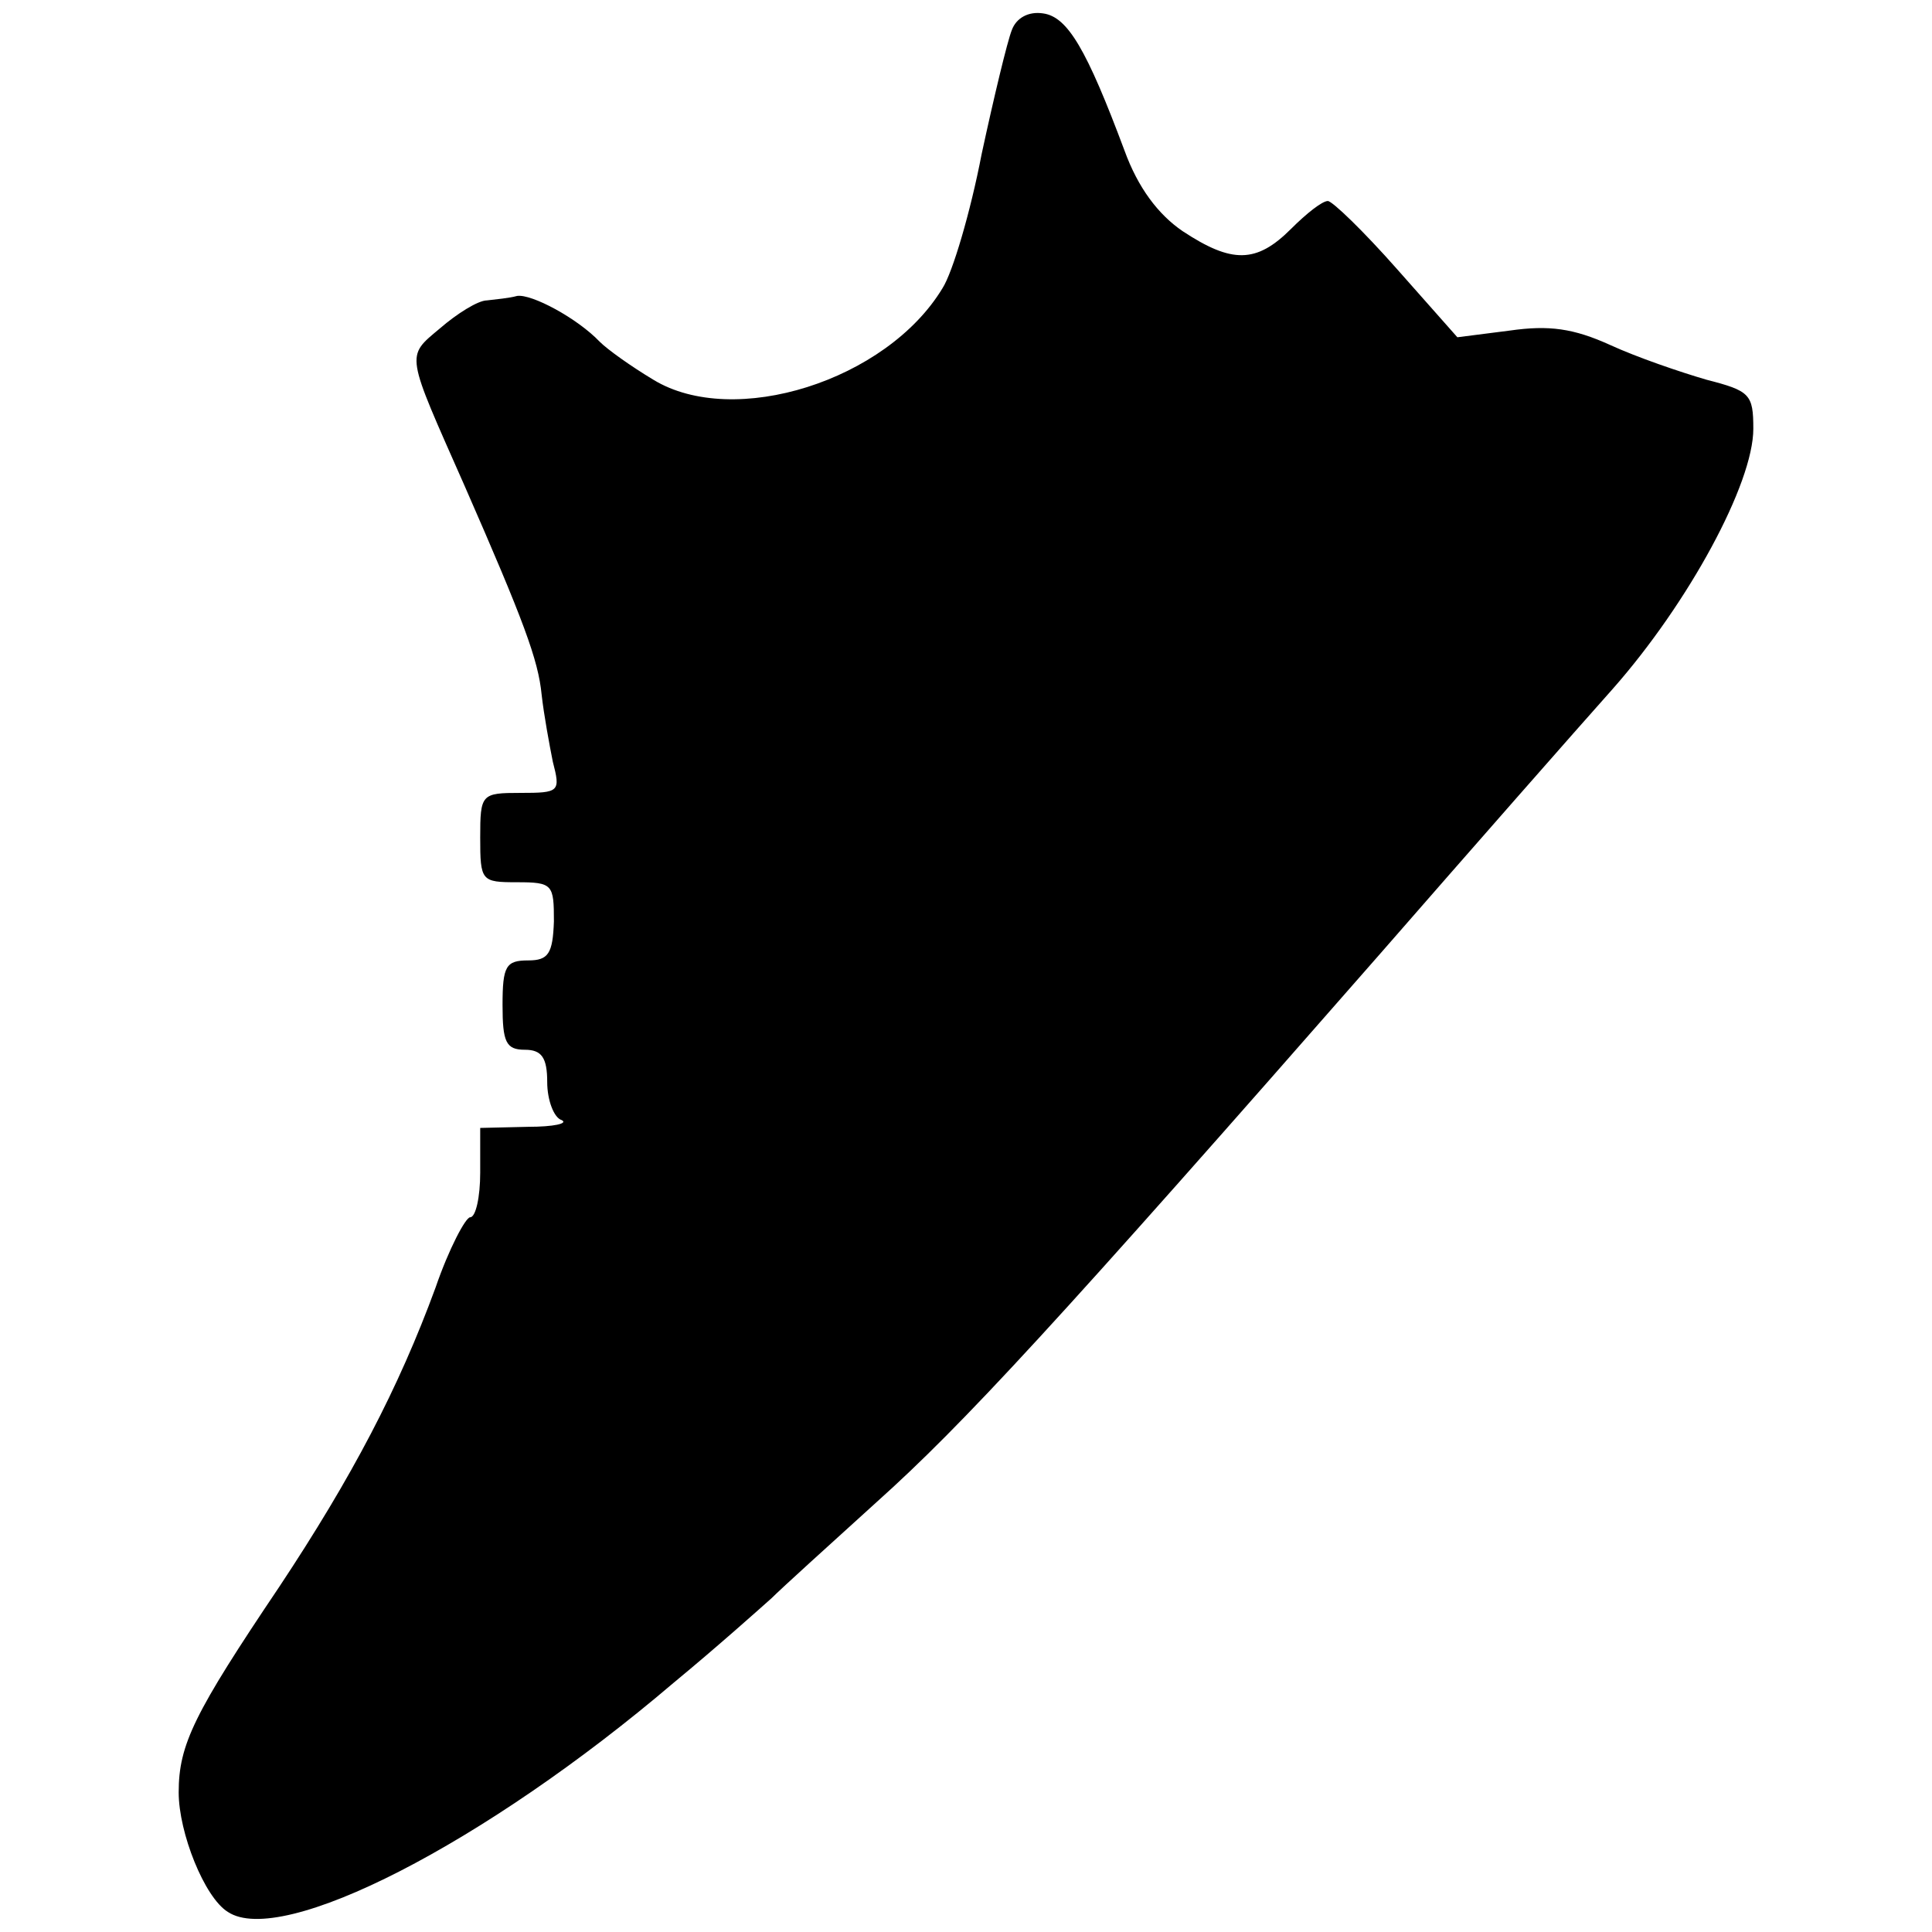
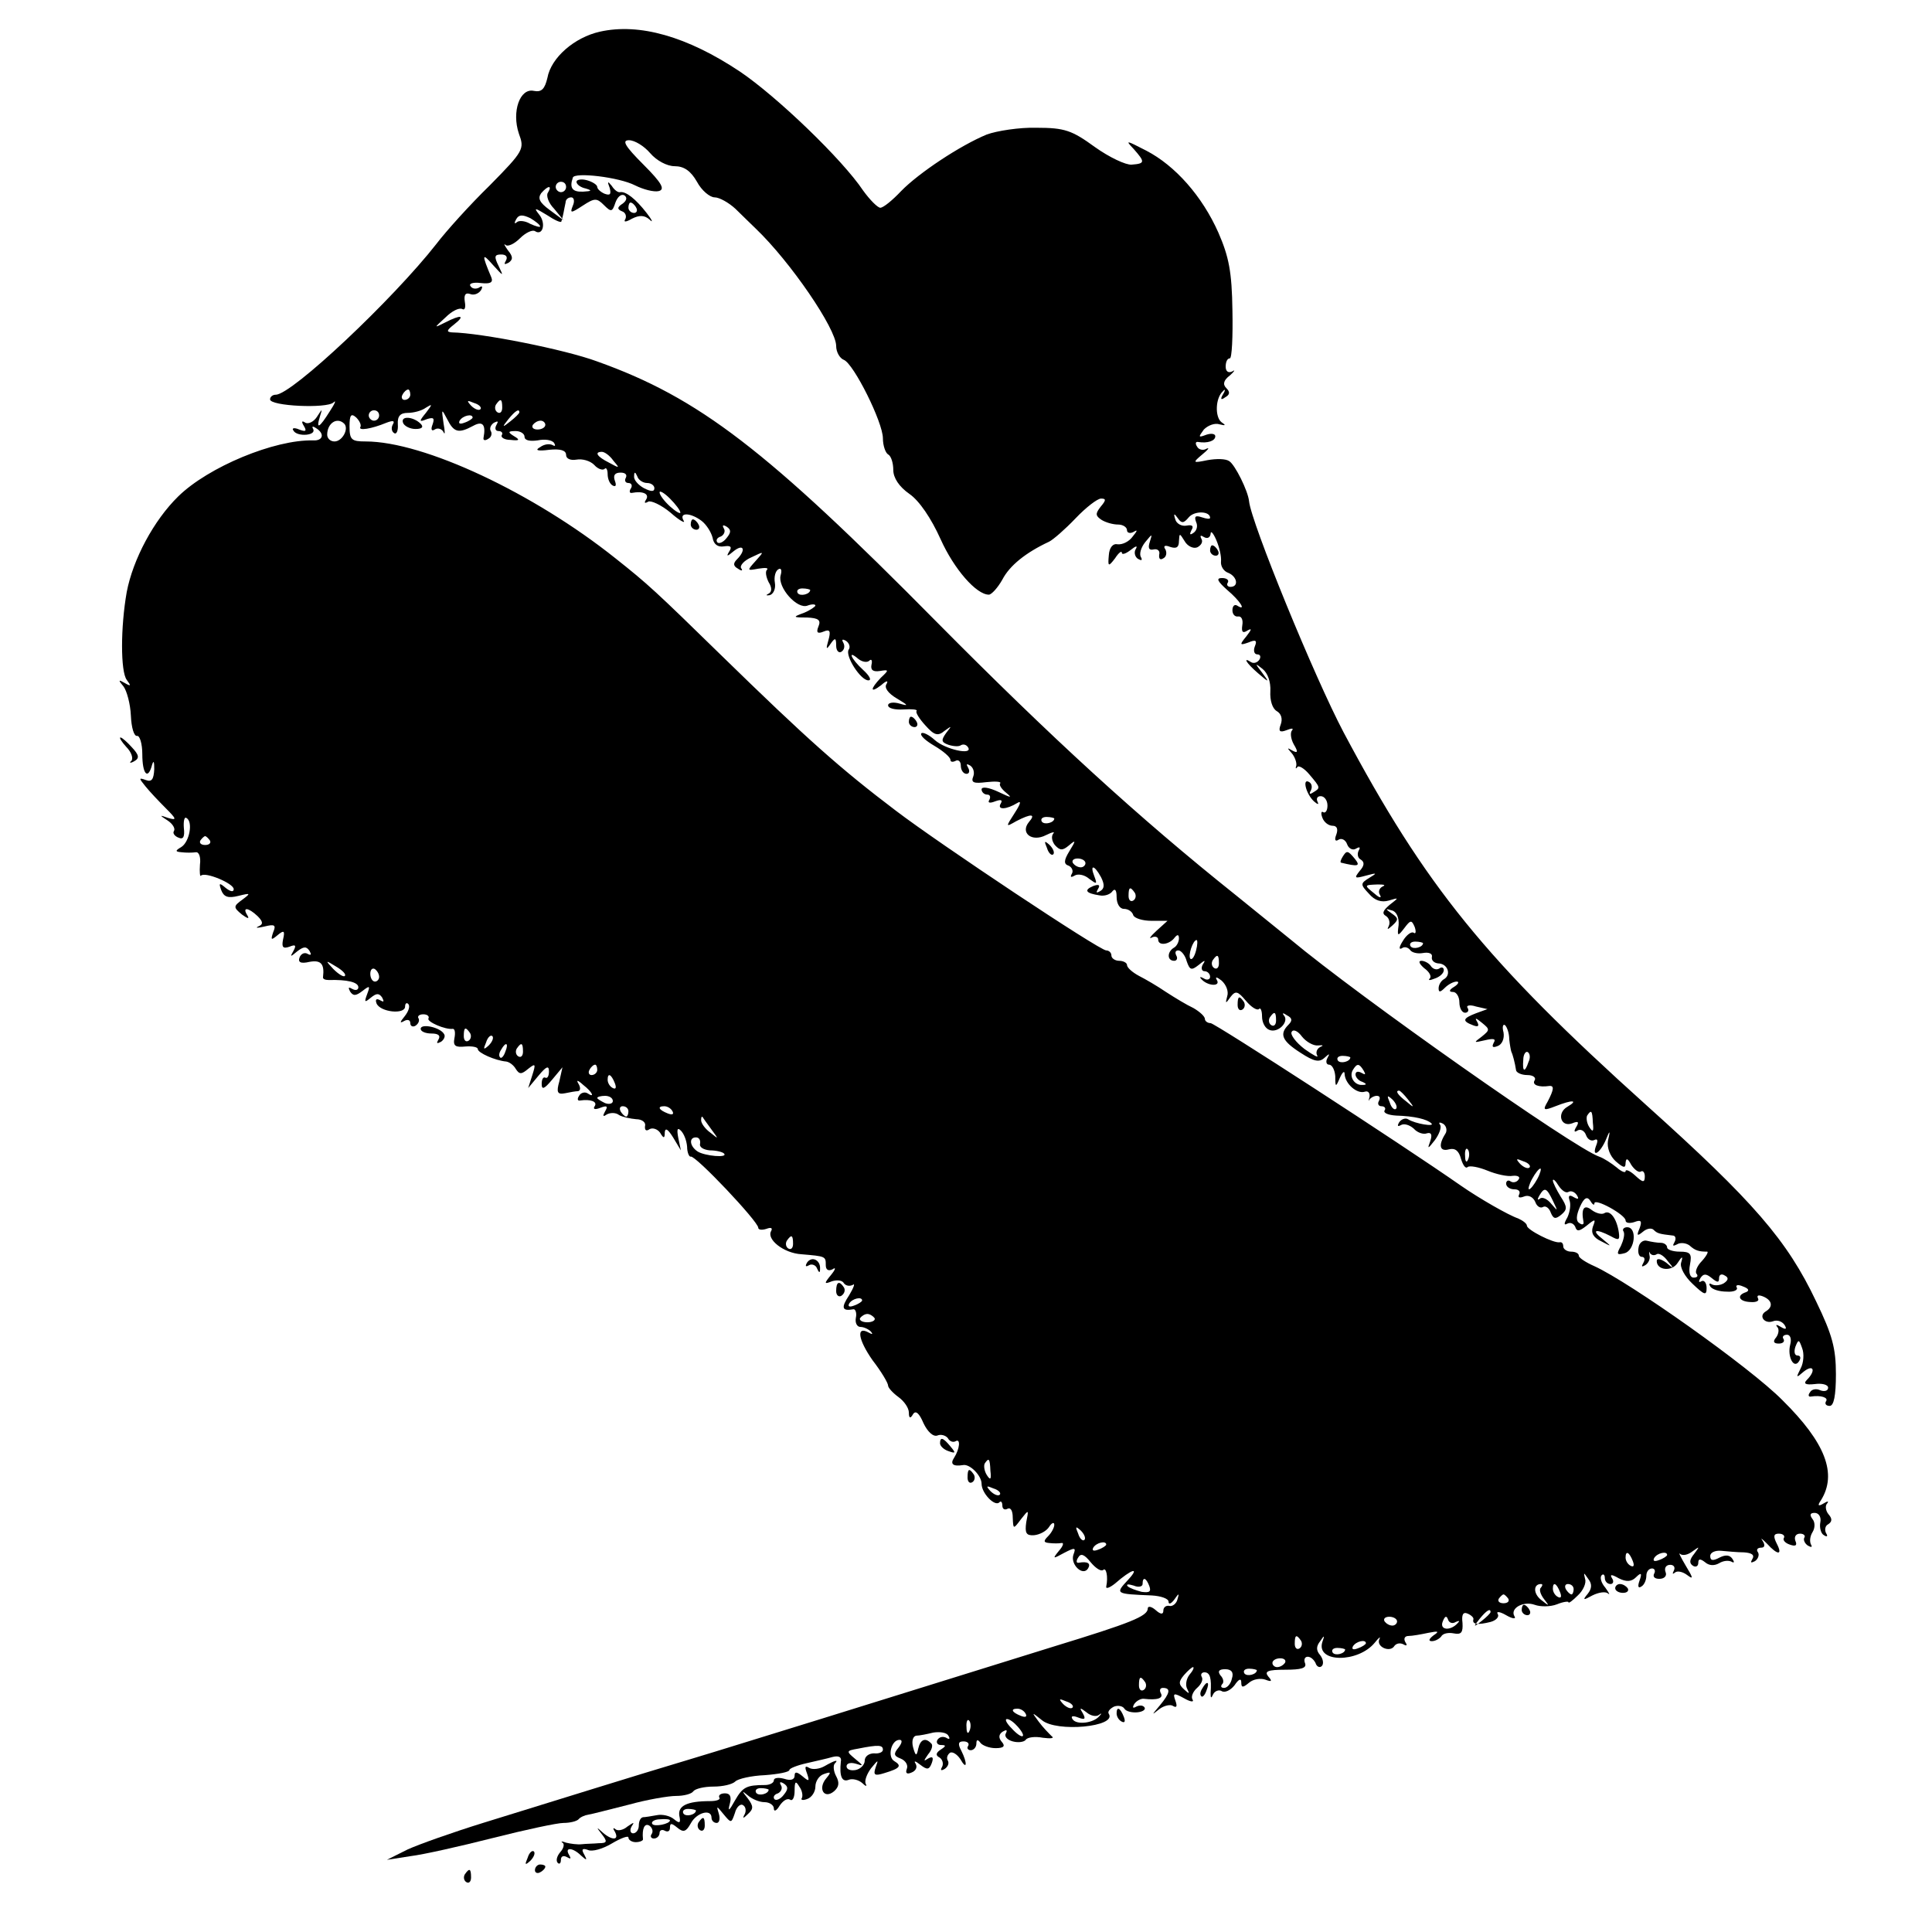
- <svg xmlns="http://www.w3.org/2000/svg" version="1.0" width="173pt" height="173pt" viewBox="0 0 173 173" preserveAspectRatio="xMidYMid meet">
-   <g transform="translate(0,173) scale(0.1,-0.1)" fill="#000000" stroke="none">
-     <path d="M906 1703 c-4 -10 -16 -60 -27 -111 -10 -52 -26 -106 -35 -120 -50 -83 -187 -126 -259 -82 -20 12 -41 27 -48 34 -20 21 -61 43 -74 41 -7 -2 -19 -3 -27 -4 -8 0 -27 -12 -42 -25 -31 -26 -31 -21 22 -141 53 -121 66 -156 69 -187 2 -18 7 -45 10 -60 7 -27 6 -28 -29 -28 -35 0 -36 -1 -36 -40 0 -39 1 -40 33 -40 32 0 33 -2 33 -35 -1 -29 -5 -35 -23 -35 -20 0 -23 -5 -23 -40 0 -33 3 -40 20 -40 15 0 20 -7 20 -29 0 -16 6 -32 13 -34 6 -3 -7 -6 -30 -6 l-43 -1 0 -40 c0 -22 -4 -40 -9 -40 -4 0 -19 -28 -31 -63 -33 -90 -75 -170 -140 -268 -76 -113 -90 -141 -90 -184 0 -36 23 -94 44 -107 48 -32 230 61 399 205 40 33 79 68 88 76 9 9 51 47 94 86 77 69 161 160 450 490 82 94 176 201 209 238 68 77 126 184 126 233 0 31 -3 34 -42 44 -24 7 -62 20 -86 31 -33 15 -55 18 -90 13 l-47 -6 -54 61 c-30 34 -58 61 -62 61 -5 0 -19 -11 -33 -25 -31 -31 -53 -31 -97 -2 -22 15 -40 39 -52 72 -34 91 -51 120 -73 123 -13 2 -24 -4 -28 -15z" />
+ <svg xmlns="http://www.w3.org/2000/svg" version="1.0" width="372pt" height="372pt" viewBox="0 0 372 372" preserveAspectRatio="xMidYMid meet">
+   <g transform="translate(0,372) scale(0.1,-0.1)" fill="#000000" stroke="none">
+     <path d="M1155 3659 c-49 -11 -94 -50 -101 -89 -5 -21 -11 -28 -26 -25 -27 6 -43 -40 -29 -82 11 -30 10 -33 -56 -100 -38 -37 -84 -88 -103 -113 -83 -106 -278 -290 -309 -290 -6 0 -11 -4 -11 -9 0 -13 109 -18 122 -6 6 6 3 -2 -7 -17 -20 -32 -27 -36 -19 -10 5 16 5 16 -6 -1 -6 -9 -16 -14 -22 -11 -7 5 -8 2 -3 -6 6 -10 4 -12 -9 -7 -9 4 -15 3 -11 -2 3 -6 14 -9 25 -8 10 1 16 5 13 11 -3 5 -1 6 5 2 18 -11 14 -25 -5 -24 -74 2 -202 -51 -260 -108 -47 -46 -87 -121 -99 -184 -12 -68 -12 -153 0 -169 9 -12 8 -13 -4 -6 -12 7 -13 6 -2 -7 6 -8 13 -33 14 -56 1 -23 6 -40 12 -39 5 1 10 -15 10 -35 0 -39 11 -51 19 -20 3 9 4 5 4 -9 -1 -20 -5 -25 -16 -21 -14 5 -14 4 -1 -12 8 -10 26 -29 39 -42 21 -21 22 -24 5 -19 -17 6 -18 6 -1 -5 9 -6 15 -15 12 -20 -3 -4 1 -10 9 -13 9 -4 12 2 10 19 -1 13 1 22 5 19 13 -7 6 -46 -10 -56 -12 -7 -12 -9 1 -10 8 -1 20 -1 27 0 6 1 10 -9 8 -24 -1 -14 0 -24 2 -21 8 8 63 -15 63 -26 0 -6 -6 -5 -15 2 -13 11 -14 10 -9 -4 5 -13 13 -16 33 -11 24 6 24 5 8 -7 -18 -13 -18 -15 -1 -29 11 -8 15 -9 10 -1 -10 16 2 15 20 -2 11 -11 11 -16 1 -20 -6 -3 -1 -3 12 0 20 5 23 3 17 -11 -5 -15 -4 -16 8 -6 13 11 15 9 11 -8 -3 -15 0 -18 12 -14 12 5 14 3 8 -8 -7 -12 -6 -12 7 -1 13 10 18 10 24 1 4 -7 3 -9 -3 -6 -6 4 -13 1 -16 -6 -4 -10 2 -13 19 -9 22 4 29 -4 26 -29 -1 -4 4 -6 11 -6 35 1 57 -4 57 -14 0 -5 -5 -7 -12 -3 -7 4 -8 3 -4 -5 6 -9 11 -9 24 1 14 11 15 10 9 -6 -6 -16 -5 -17 7 -7 11 9 16 9 22 0 4 -8 3 -9 -4 -5 -7 4 -10 2 -7 -6 7 -17 55 -22 55 -6 0 6 3 8 6 5 4 -4 1 -14 -7 -24 -9 -11 -10 -14 -1 -9 7 4 12 2 12 -4 0 -6 5 -8 10 -5 6 4 8 10 6 14 -3 4 1 8 9 8 8 0 12 -4 10 -8 -4 -6 32 -22 47 -20 4 0 5 -8 3 -18 -3 -15 2 -18 21 -16 13 1 24 -1 24 -5 0 -7 33 -22 55 -24 6 -1 14 -7 18 -14 7 -11 11 -11 24 0 14 11 15 10 8 -12 l-8 -25 20 24 c15 18 20 20 20 8 0 -9 -3 -14 -7 -12 -4 2 -7 -3 -7 -12 0 -12 5 -10 20 8 l20 24 -6 -27 c-6 -21 -4 -26 11 -23 9 2 21 4 25 4 5 1 5 7 1 14 -5 8 -2 8 9 -2 18 -14 23 -26 8 -16 -5 3 -13 1 -16 -5 -4 -6 -3 -10 2 -9 20 3 34 -2 28 -11 -4 -6 1 -7 11 -3 13 5 15 3 9 -7 -5 -9 -4 -11 3 -6 7 4 18 4 24 -1 7 -4 22 -7 33 -8 11 0 19 -6 17 -13 -1 -8 2 -11 9 -6 6 3 15 0 20 -7 7 -12 9 -11 9 1 1 9 6 6 16 -10 l15 -25 -5 24 c-3 16 -2 21 5 14 6 -6 11 -19 12 -31 0 -11 4 -20 7 -19 9 3 130 -125 130 -137 0 -4 7 -5 16 -2 8 3 12 2 9 -4 -10 -16 24 -43 58 -45 47 -4 47 -4 47 -21 0 -9 5 -12 13 -8 7 5 6 0 -3 -11 -14 -17 -13 -18 2 -12 10 3 20 2 23 -4 4 -5 11 -6 17 -3 5 4 2 -5 -7 -20 -16 -24 -14 -31 8 -27 4 1 7 -7 5 -16 -2 -10 2 -18 9 -18 6 0 15 -4 20 -9 4 -5 3 -6 -4 -2 -25 14 -21 -13 7 -53 17 -22 30 -44 30 -49 0 -4 9 -14 20 -22 11 -8 20 -21 20 -30 0 -11 3 -12 8 -3 5 8 12 2 20 -17 8 -17 19 -27 27 -24 7 3 16 0 20 -5 3 -6 10 -9 15 -6 10 6 8 -15 -3 -32 -8 -12 -2 -17 17 -14 13 3 36 -20 36 -36 0 -18 25 -44 34 -36 3 4 6 1 6 -6 0 -7 5 -9 10 -6 6 3 10 -4 10 -17 1 -23 1 -23 16 -3 15 19 15 19 10 -6 -3 -21 0 -26 15 -25 11 1 24 8 29 16 5 8 10 10 10 4 0 -5 -5 -15 -12 -22 -9 -9 -9 -12 2 -13 8 -1 19 -1 24 0 5 1 3 -6 -5 -15 -13 -16 -12 -16 10 -4 21 11 23 10 18 -3 -7 -19 18 -43 28 -27 6 10 -1 14 -18 11 -5 -1 -5 4 -1 10 5 9 12 6 24 -9 10 -12 20 -18 24 -15 6 6 10 -13 6 -32 -1 -5 7 -2 17 6 32 28 49 33 25 7 -25 -27 -25 -27 46 -30 17 -1 32 -6 32 -12 0 -6 5 -4 11 4 9 13 10 13 6 0 -2 -8 -10 -14 -16 -12 -6 1 -11 -3 -11 -9 0 -8 -5 -8 -15 1 -8 7 -15 8 -15 3 0 -15 -33 -28 -180 -73 -148 -46 -203 -63 -450 -140 -91 -28 -203 -63 -250 -77 -47 -14 -132 -40 -190 -58 -58 -18 -152 -47 -210 -65 -58 -18 -123 -41 -145 -51 l-40 -20 45 7 c25 3 96 19 159 35 63 16 124 29 136 29 12 0 25 3 29 7 3 4 12 8 19 9 7 1 41 10 77 19 36 10 77 17 92 17 15 0 30 4 33 9 4 5 21 9 39 9 17 0 36 4 42 10 5 5 31 11 57 12 26 2 47 6 47 10 0 3 15 9 33 13 17 4 40 9 50 12 12 3 18 0 16 -9 -3 -28 2 -40 15 -35 7 3 19 0 26 -6 7 -7 10 -7 7 -2 -3 6 2 19 10 30 14 17 15 18 9 2 -5 -15 -2 -17 17 -11 30 9 34 14 19 23 -14 8 -6 41 10 41 6 0 5 -6 -2 -15 -10 -12 -9 -16 4 -21 10 -4 15 -13 12 -20 -3 -8 0 -11 9 -7 8 3 12 10 8 17 -4 6 -1 6 9 -2 13 -10 17 -10 22 3 4 11 2 14 -7 9 -9 -6 -9 -5 0 8 7 8 10 18 6 21 -11 12 -21 8 -25 -10 -3 -15 -5 -15 -10 3 -3 12 0 21 6 22 6 0 21 3 33 6 13 2 26 0 29 -6 4 -6 2 -8 -4 -4 -6 3 -13 2 -17 -4 -3 -5 0 -10 7 -10 10 0 10 -2 -1 -9 -9 -6 -10 -11 -2 -15 6 -4 8 -12 5 -18 -4 -7 -2 -8 5 -4 6 4 9 11 6 16 -3 5 -1 11 4 15 5 3 14 -3 20 -12 13 -23 14 -8 2 16 -7 13 -6 18 4 18 8 0 12 -4 9 -9 -3 -4 0 -8 5 -8 6 0 11 6 11 13 0 8 3 8 8 1 4 -5 17 -10 29 -10 16 0 19 4 12 12 -7 8 -6 15 2 20 7 4 9 3 6 -3 -4 -6 2 -13 13 -16 11 -3 22 -1 25 3 3 5 18 7 33 4 15 -2 23 -1 17 3 -5 5 -17 17 -25 28 -14 19 -14 19 6 3 28 -24 145 -13 129 12 -3 4 2 10 10 14 8 3 17 1 20 -4 3 -5 14 -8 25 -7 10 1 16 5 14 9 -3 5 -10 5 -16 2 -7 -4 -8 -2 -4 5 4 6 13 11 19 10 25 -3 38 1 32 11 -3 6 -1 10 4 10 16 0 14 -10 -6 -34 -16 -19 -16 -19 -1 -7 9 7 22 10 27 6 7 -4 8 0 4 11 -5 14 -3 15 17 4 12 -7 20 -8 16 -2 -3 5 1 15 9 22 8 7 12 16 9 21 -3 5 0 9 5 9 11 0 14 -11 12 -40 0 -10 1 -11 5 -2 3 6 11 9 16 6 6 -4 17 1 25 11 8 12 13 14 13 6 0 -11 3 -11 15 -1 8 7 22 9 31 6 13 -5 14 -3 6 6 -8 10 -1 13 33 13 30 0 41 3 38 12 -3 7 -1 13 5 13 6 0 12 -6 15 -12 2 -7 8 -10 12 -6 4 4 3 13 -3 21 -8 9 -8 17 0 27 8 12 9 12 4 -2 -12 -40 69 -40 101 -1 8 10 12 13 9 7 -7 -15 21 -27 29 -13 4 5 11 6 17 3 7 -4 8 -2 4 4 -4 7 -1 12 6 12 7 0 24 3 38 6 20 4 22 3 10 -5 -9 -7 -10 -11 -3 -11 6 0 14 4 18 9 3 6 14 8 24 6 15 -3 18 2 17 20 -2 16 1 22 10 18 7 -3 12 -8 11 -11 -3 -10 9 -11 33 -5 11 3 17 10 14 15 -4 6 4 5 16 -2 12 -7 20 -8 16 -2 -9 15 17 30 39 22 11 -4 30 -4 43 1 12 5 22 6 22 4 0 -3 8 3 18 13 10 9 17 24 14 32 -3 13 -3 13 6 0 8 -10 7 -19 -1 -29 -10 -12 -9 -13 9 -3 12 6 25 8 30 4 5 -4 2 1 -5 11 -8 9 -11 20 -7 24 3 3 6 1 6 -5 0 -7 5 -12 11 -12 5 0 7 5 3 11 -5 8 -1 8 13 0 14 -7 24 -7 33 2 10 10 12 8 7 -6 -4 -11 -3 -16 3 -12 6 3 10 13 10 21 0 8 5 14 11 14 5 0 7 -5 4 -10 -3 -6 1 -10 10 -10 10 0 15 6 12 13 -3 8 1 14 9 14 7 0 10 -5 7 -11 -3 -6 -3 -8 2 -4 4 4 15 2 24 -5 12 -9 11 -5 -3 18 -10 17 -15 27 -11 23 5 -4 15 -2 24 5 14 10 14 10 3 -5 -9 -11 -10 -18 -2 -23 5 -3 10 -1 10 6 0 8 4 8 13 1 8 -7 18 -7 27 -2 8 5 18 6 24 3 5 -3 6 -1 2 5 -5 8 -13 9 -25 3 -13 -7 -18 -6 -18 3 0 7 10 11 21 10 12 -1 31 -3 44 -3 15 -1 21 -5 16 -13 -4 -7 -3 -8 5 -4 6 4 9 12 6 17 -4 5 -1 9 6 9 7 0 8 5 3 13 -5 7 -2 5 8 -5 21 -23 31 -23 19 0 -7 14 -6 19 4 19 8 0 12 -4 10 -8 -3 -4 2 -10 11 -13 11 -4 15 -2 11 7 -3 8 1 14 9 14 7 0 11 -4 8 -8 -2 -4 1 -11 7 -15 7 -4 9 -3 6 2 -3 6 -2 16 3 24 5 8 5 19 0 25 -6 8 -5 12 4 12 8 0 13 -8 11 -18 -2 -10 1 -22 7 -25 6 -4 8 -2 4 4 -3 6 -2 14 4 17 8 5 8 11 1 19 -6 7 -7 17 -3 21 4 5 1 5 -7 0 -10 -6 -12 -4 -5 6 32 51 9 111 -74 193 -62 63 -294 227 -362 258 -16 7 -30 16 -30 20 0 5 -7 8 -15 8 -8 0 -15 5 -15 10 0 6 -3 9 -7 8 -12 -2 -63 24 -63 32 0 4 -8 10 -17 14 -18 6 -74 38 -110 63 -116 81 -474 313 -482 313 -6 0 -11 4 -11 8 0 5 -10 14 -22 21 -13 6 -36 20 -53 31 -16 11 -40 25 -52 31 -13 7 -23 16 -23 21 0 4 -7 8 -15 8 -8 0 -15 5 -15 10 0 6 -5 10 -10 10 -13 0 -321 205 -405 269 -107 81 -171 138 -335 298 -129 126 -142 138 -205 188 -158 126 -369 225 -481 225 -27 0 -31 3 -31 29 0 22 3 26 13 17 6 -6 10 -14 8 -18 -5 -8 21 -4 50 8 13 5 17 4 12 -4 -3 -6 -2 -13 3 -16 4 -3 8 4 7 17 -1 16 5 22 19 22 11 0 27 4 35 10 13 8 13 7 0 -10 -14 -17 -13 -18 2 -12 13 4 15 2 11 -10 -4 -10 -2 -14 4 -10 6 4 14 1 17 -5 3 -7 3 1 0 17 -4 28 -4 29 7 8 13 -26 22 -28 50 -13 18 10 25 3 20 -23 -1 -5 3 -6 9 -2 6 3 8 10 5 15 -3 5 0 12 6 16 8 4 9 3 5 -4 -4 -7 -2 -12 4 -12 6 0 9 -4 6 -8 -2 -4 5 -9 17 -9 17 -2 19 0 7 7 -13 8 -12 10 3 10 9 0 17 -5 17 -11 0 -7 10 -9 25 -7 14 3 28 1 32 -5 3 -5 2 -7 -3 -4 -6 3 -16 2 -24 -4 -11 -6 -5 -8 18 -5 21 2 32 -1 32 -10 0 -7 8 -11 20 -9 11 2 26 -2 34 -10 7 -8 16 -11 20 -8 3 4 6 -1 6 -10 0 -9 4 -19 10 -22 6 -3 7 1 4 9 -4 11 0 16 11 16 9 0 13 -4 10 -10 -3 -5 -1 -10 5 -10 6 0 8 -5 5 -10 -4 -6 -3 -10 2 -9 21 4 34 -2 27 -13 -4 -6 -3 -8 4 -4 5 3 25 -6 43 -21 18 -16 30 -22 25 -15 -9 16 14 15 35 -1 9 -7 18 -21 21 -32 2 -13 10 -19 22 -17 13 2 16 -1 10 -10 -6 -10 -4 -10 9 1 19 15 24 2 6 -16 -8 -8 -7 -13 2 -18 7 -5 10 -4 6 1 -3 5 6 15 20 21 25 12 25 12 8 -7 -17 -19 -17 -19 5 -15 13 2 20 2 17 -2 -4 -3 -2 -14 3 -24 7 -11 6 -19 0 -22 -6 -3 -5 -4 2 -3 7 2 12 12 10 24 -2 11 1 23 7 26 5 3 7 -2 4 -12 -6 -23 32 -66 52 -58 8 3 15 3 15 0 0 -2 -10 -9 -22 -14 -22 -8 -22 -9 6 -9 22 -1 27 -5 22 -17 -5 -12 -2 -15 10 -10 12 5 14 1 9 -17 -5 -17 -4 -19 4 -7 9 13 11 12 11 -3 0 -10 5 -15 10 -12 6 4 7 11 4 17 -4 7 -2 8 5 4 6 -4 9 -12 5 -17 -7 -12 23 -59 38 -59 7 0 2 9 -10 20 -24 22 -31 40 -9 21 8 -6 17 -7 21 -3 4 4 6 0 4 -8 -2 -10 3 -14 16 -12 18 3 18 2 2 -13 -21 -22 -21 -31 1 -14 10 9 14 9 10 2 -5 -7 3 -18 20 -28 22 -13 23 -15 6 -10 -13 4 -23 2 -23 -3 0 -6 13 -9 30 -8 16 1 27 0 25 -3 -3 -2 5 -15 17 -28 17 -19 24 -21 37 -10 14 10 14 10 3 -4 -10 -14 -10 -18 4 -23 9 -3 20 -4 24 -1 5 3 11 1 14 -4 10 -16 -44 -4 -64 14 -11 10 -23 16 -26 13 -3 -4 8 -14 25 -24 17 -10 31 -22 31 -27 0 -4 4 -5 10 -2 5 3 10 -1 10 -9 0 -9 5 -16 11 -16 5 0 7 5 3 12 -4 7 -3 8 4 4 6 -4 9 -13 6 -21 -5 -12 1 -14 25 -11 18 2 29 1 27 -2 -3 -3 2 -11 12 -19 12 -10 8 -9 -15 2 -19 9 -33 11 -33 5 0 -5 5 -10 11 -10 5 0 7 -4 4 -10 -4 -6 1 -7 11 -3 11 4 15 3 11 -4 -8 -13 11 -12 32 1 8 5 6 -2 -5 -19 -18 -28 -18 -28 3 -16 29 15 38 14 24 -2 -17 -21 6 -39 33 -25 12 6 18 7 14 3 -4 -5 -3 -14 3 -22 10 -11 15 -11 27 -1 14 12 14 10 1 -11 -11 -18 -11 -25 -1 -28 6 -3 9 -10 6 -15 -4 -7 -2 -8 5 -4 6 4 19 2 28 -6 15 -11 16 -11 10 5 -9 23 0 22 13 -2 7 -14 7 -22 -2 -27 -7 -4 -8 -3 -4 4 5 8 2 10 -9 6 -19 -8 -14 -14 12 -18 10 -2 21 2 25 8 5 6 8 2 8 -11 0 -13 6 -23 14 -23 8 0 16 -5 18 -12 2 -6 18 -11 35 -11 l31 0 -21 -19 c-12 -11 -16 -17 -9 -13 6 3 12 1 12 -4 0 -13 22 -10 32 4 5 6 8 6 8 -2 0 -6 -4 -15 -10 -18 -13 -8 -13 -25 1 -25 5 0 7 5 4 10 -3 6 -2 10 4 10 5 0 13 -9 16 -21 6 -17 9 -18 23 -7 12 10 14 10 8 1 -4 -7 -2 -13 3 -13 6 0 11 -5 11 -11 0 -5 -6 -7 -12 -3 -7 4 -9 3 -5 -1 12 -14 38 -15 30 -2 -4 7 0 6 9 -1 9 -8 14 -21 11 -30 -4 -15 -3 -15 6 -2 10 13 14 12 30 -7 10 -12 21 -19 25 -16 3 4 6 -3 6 -14 0 -12 6 -23 14 -26 17 -7 39 16 28 28 -4 5 -1 5 6 0 10 -5 11 -10 3 -18 -18 -18 -13 -31 23 -54 26 -17 36 -19 46 -10 10 9 11 9 6 0 -4 -7 -2 -13 3 -13 6 0 11 -10 12 -22 0 -22 1 -22 9 -3 5 11 9 14 9 7 1 -19 24 -39 39 -34 6 2 10 -2 9 -10 -2 -7 -2 -10 0 -5 3 4 9 7 14 7 6 0 7 -4 4 -10 -3 -5 -1 -10 5 -10 6 0 9 -4 6 -8 -3 -5 7 -9 22 -10 35 -1 60 -7 68 -15 8 -7 -31 -1 -45 8 -5 3 -13 0 -17 -6 -4 -7 -3 -9 4 -5 6 3 16 0 24 -7 7 -8 19 -12 26 -9 8 2 10 -3 6 -15 -6 -16 -5 -16 9 2 8 11 13 24 10 29 -4 5 -1 6 6 2 6 -4 8 -13 4 -19 -14 -22 -11 -35 7 -30 12 3 19 -3 23 -18 4 -13 9 -20 13 -16 4 3 21 0 38 -7 17 -7 39 -12 49 -10 9 1 15 -2 11 -7 -3 -5 -10 -7 -15 -4 -5 4 -9 1 -9 -4 0 -6 7 -11 16 -11 8 0 12 -4 9 -10 -3 -6 1 -7 9 -4 9 4 18 -1 22 -10 3 -9 10 -13 15 -10 5 3 12 -2 15 -11 5 -12 9 -13 20 -4 12 10 12 15 -1 35 -8 13 -15 27 -15 31 0 4 5 0 11 -10 6 -9 14 -15 19 -12 5 3 12 0 16 -6 5 -8 3 -9 -6 -4 -8 5 -11 3 -8 -6 3 -8 1 -22 -4 -33 -7 -12 -7 -16 0 -12 6 3 12 0 15 -6 3 -10 8 -9 22 2 17 14 18 13 12 -2 -4 -12 1 -21 16 -28 21 -11 21 -11 3 4 -23 18 -14 21 15 6 16 -9 18 -8 16 7 -4 27 -17 44 -28 37 -5 -3 -16 0 -24 6 -15 12 -21 3 -16 -23 1 -5 -3 -6 -8 -2 -7 4 -6 15 1 31 8 18 14 21 20 12 4 -7 8 -10 8 -5 0 11 60 -22 60 -33 0 -5 8 -6 17 -3 13 5 15 2 10 -12 -6 -14 -5 -16 6 -7 8 7 17 8 21 4 7 -7 11 -8 37 -11 5 0 7 -6 3 -13 -4 -7 -3 -8 5 -4 6 4 17 3 24 -2 11 -10 18 -12 34 -12 3 0 -1 -8 -10 -18 -10 -10 -14 -22 -10 -25 3 -4 1 -7 -6 -7 -7 0 -10 10 -7 25 4 21 1 25 -20 25 -13 0 -24 4 -24 8 0 5 -6 9 -12 9 -7 0 -19 2 -27 4 -7 2 -15 -4 -16 -13 -2 -10 1 -18 6 -18 6 0 7 -5 3 -12 -4 -7 -3 -8 4 -4 6 4 10 12 8 19 -1 7 -1 9 1 4 3 -4 8 -5 13 -2 4 3 14 -3 21 -13 13 -15 12 -16 -3 -3 -10 7 -18 9 -18 3 0 -18 29 -21 40 -4 9 14 11 14 7 1 -3 -9 7 -27 22 -41 23 -22 27 -23 27 -8 0 10 -5 16 -10 13 -5 -3 -6 -1 -2 6 6 9 11 9 22 0 11 -9 14 -9 14 0 0 7 5 9 11 5 8 -4 7 -9 -2 -15 -7 -4 -17 -5 -23 -2 -5 3 -6 1 -3 -4 4 -6 18 -10 32 -10 13 -1 22 3 19 8 -3 5 3 6 12 2 11 -4 13 -8 6 -11 -19 -6 -14 -18 8 -19 11 -1 18 2 15 7 -3 6 1 7 9 4 18 -7 21 -20 6 -29 -15 -9 -2 -25 14 -19 8 3 17 0 22 -7 5 -8 3 -10 -7 -4 -8 5 -11 5 -7 0 4 -4 3 -13 -2 -20 -7 -8 -5 -12 5 -12 8 0 12 4 9 9 -3 4 0 8 7 8 6 0 9 -8 6 -19 -6 -23 7 -48 17 -32 4 6 3 11 -3 11 -6 0 -7 8 -4 17 6 15 7 14 13 -3 4 -10 3 -28 -3 -39 -9 -18 -9 -19 6 -6 19 15 24 2 6 -16 -7 -7 -3 -10 15 -8 14 2 26 -1 26 -7 0 -6 -7 -8 -15 -5 -8 4 -17 2 -20 -4 -4 -5 -3 -9 2 -8 19 3 34 -2 29 -9 -3 -5 0 -9 7 -9 8 0 12 20 12 61 0 50 -7 76 -38 140 -56 118 -120 192 -327 378 -309 278 -425 421 -583 718 -56 106 -178 404 -182 445 -2 20 -27 70 -38 77 -7 5 -25 5 -42 2 -29 -6 -29 -5 -10 11 11 9 15 14 8 11 -6 -4 -15 -2 -18 4 -4 6 -3 10 2 9 18 -3 33 2 33 11 0 5 -8 6 -17 3 -16 -6 -16 -5 -5 10 8 8 21 13 30 10 12 -3 13 -2 4 4 -13 10 -12 47 3 60 4 5 5 2 0 -6 -6 -10 -4 -12 4 -6 9 5 10 10 2 18 -7 7 -5 15 7 24 9 8 11 12 5 8 -8 -4 -13 0 -13 9 0 9 3 16 8 16 4 0 6 42 5 92 -1 75 -7 104 -27 150 -31 70 -83 129 -139 158 -39 20 -41 21 -24 3 22 -25 22 -28 -4 -30 -11 -1 -43 14 -71 34 -44 32 -58 37 -112 37 -33 1 -77 -6 -96 -13 -51 -21 -131 -74 -165 -109 -16 -17 -34 -32 -40 -32 -5 0 -20 15 -33 33 -40 60 -166 181 -237 229 -102 68 -194 94 -270 77z m97 -234 c12 -14 32 -25 47 -25 18 0 31 -9 43 -30 9 -17 25 -30 34 -30 9 0 27 -10 40 -22 13 -13 31 -30 39 -38 67 -64 155 -193 155 -226 0 -12 7 -24 15 -27 19 -8 75 -120 75 -151 0 -14 5 -28 10 -31 6 -3 10 -17 10 -30 0 -15 11 -32 31 -46 19 -13 42 -47 60 -87 26 -58 69 -107 93 -107 5 0 17 13 26 29 14 27 45 52 90 73 8 4 31 24 51 45 20 21 42 38 49 38 10 0 10 -3 -1 -16 -10 -13 -10 -17 2 -25 8 -5 22 -9 32 -9 9 0 17 -5 17 -11 0 -5 6 -7 13 -3 8 5 7 2 -2 -9 -7 -10 -20 -16 -29 -15 -9 2 -16 -6 -17 -21 -2 -22 -1 -23 12 -6 7 11 13 15 13 11 0 -5 8 -2 17 5 10 8 14 9 10 2 -4 -6 -2 -15 4 -19 7 -4 9 -3 6 3 -4 6 0 19 8 29 14 17 14 17 9 1 -4 -12 -2 -17 7 -15 8 2 13 -3 11 -10 -1 -8 2 -11 8 -7 6 3 7 11 4 17 -5 7 -1 9 9 5 12 -4 17 -1 17 11 1 16 1 16 11 0 5 -9 16 -15 24 -12 8 4 12 11 8 17 -3 6 -1 7 5 3 7 -4 12 -1 13 6 0 7 5 2 11 -12 6 -14 10 -32 9 -41 -1 -9 5 -19 14 -22 17 -7 21 -27 4 -27 -5 0 -8 4 -5 8 3 5 -2 9 -11 9 -12 0 -9 -6 10 -23 25 -21 38 -42 19 -30 -5 3 -9 -1 -9 -9 0 -8 5 -13 11 -12 6 1 10 -6 8 -17 -2 -13 1 -16 10 -10 9 5 8 2 -2 -11 -14 -17 -13 -18 4 -12 14 6 17 4 12 -8 -3 -8 -1 -15 5 -15 6 0 7 -5 4 -10 -4 -6 -11 -8 -16 -5 -17 11 -9 -2 13 -21 22 -19 23 -19 8 1 -14 18 -14 19 1 7 10 -8 16 -25 15 -43 -1 -18 4 -33 12 -38 9 -5 12 -15 8 -26 -5 -13 -2 -16 11 -11 10 4 14 4 11 0 -4 -4 -3 -16 3 -27 9 -15 8 -18 -3 -12 -10 6 -10 5 -1 -5 6 -7 10 -18 9 -24 -2 -6 -1 -7 2 -3 2 4 13 -2 23 -14 22 -26 22 -26 7 -35 -6 -4 -8 -3 -4 4 3 6 2 13 -3 16 -14 9 -7 -22 9 -37 7 -6 10 -7 7 -1 -3 6 -1 11 6 11 7 0 13 -8 13 -18 0 -10 -4 -15 -8 -13 -4 3 -5 -2 -2 -10 3 -9 12 -16 20 -16 8 0 11 -6 7 -17 -4 -10 -2 -14 4 -10 6 4 14 0 17 -9 3 -8 11 -12 17 -8 7 4 9 3 5 -4 -3 -6 -2 -14 4 -17 8 -5 7 -12 -2 -22 -11 -14 -10 -15 12 -9 22 6 22 5 7 -4 -18 -11 -18 -13 -1 -31 11 -13 24 -17 38 -13 20 6 20 6 2 -8 -13 -11 -16 -17 -7 -22 6 -4 8 -13 5 -19 -4 -8 -2 -7 7 1 12 11 12 14 -1 23 -13 9 -13 10 0 6 9 -2 14 -14 13 -28 -3 -22 -2 -23 11 -6 12 16 14 16 20 2 3 -9 2 -14 -2 -11 -4 3 -14 -4 -21 -16 -7 -11 -8 -17 -2 -14 5 4 12 2 16 -3 3 -5 14 -8 25 -6 11 2 19 -1 17 -8 -1 -6 4 -11 12 -12 18 0 26 -21 12 -30 -6 -3 -11 -11 -11 -18 0 -8 3 -8 12 1 7 7 17 12 23 12 5 0 3 -5 -5 -10 -10 -6 -11 -10 -2 -10 6 0 12 -9 12 -20 0 -11 5 -20 11 -20 5 0 8 4 5 9 -4 5 4 7 16 3 l22 -5 -22 -8 c-26 -10 -27 -15 -6 -23 10 -4 13 -2 8 7 -5 8 -2 7 9 -2 16 -13 16 -14 0 -27 -16 -12 -16 -12 6 -7 17 4 22 3 17 -5 -4 -8 -2 -10 8 -6 8 3 13 14 11 26 -3 11 -1 17 3 14 4 -4 8 -16 8 -27 1 -10 3 -21 4 -24 3 -6 7 -22 9 -35 0 -5 10 -10 22 -10 11 0 17 -5 14 -10 -6 -9 8 -14 28 -11 10 1 9 -7 -3 -30 -10 -17 -8 -18 15 -9 33 13 45 12 23 -1 -21 -12 -13 -40 9 -32 12 5 14 3 8 -7 -5 -8 -4 -11 2 -7 6 4 14 0 17 -9 3 -8 10 -12 16 -9 6 3 7 -1 4 -9 -10 -25 5 -19 17 7 9 22 10 22 5 0 -2 -13 4 -29 15 -39 15 -13 19 -14 19 -3 1 10 4 9 11 -4 6 -9 14 -15 18 -13 4 3 8 -1 8 -9 0 -13 -4 -12 -19 2 -10 9 -18 12 -18 8 0 -4 -8 -1 -17 7 -10 8 -25 18 -34 21 -49 17 -461 307 -594 418 -11 9 -58 47 -105 85 -188 150 -356 304 -576 526 -328 332 -458 432 -654 502 -62 23 -223 55 -280 56 -11 1 -10 4 4 15 23 18 14 20 -17 4 -22 -11 -22 -11 1 10 12 12 26 19 32 16 5 -3 7 3 5 14 -2 13 1 18 10 15 7 -3 16 0 21 7 4 7 3 10 -4 5 -6 -3 -13 -2 -16 3 -4 5 5 8 20 6 18 -2 24 1 20 11 -19 45 -18 48 3 24 21 -23 21 -23 11 -2 -9 18 -8 22 5 22 10 0 13 -5 9 -12 -4 -7 -3 -8 5 -4 9 6 9 12 -1 24 -7 10 -9 14 -4 10 4 -3 16 2 27 13 11 11 24 17 29 14 15 -10 22 15 8 32 -11 14 -8 13 15 -1 15 -10 28 -16 28 -12 1 3 3 11 4 16 1 6 3 15 4 20 0 6 5 10 11 10 5 0 7 -7 3 -16 -6 -15 -4 -15 19 0 23 15 27 15 41 1 14 -14 16 -13 22 5 4 11 11 17 17 14 6 -4 5 -10 -3 -16 -11 -7 -11 -11 -1 -15 6 -2 9 -9 6 -15 -4 -6 1 -6 13 1 14 7 24 7 34 -2 7 -7 5 -1 -6 13 -21 27 -40 42 -51 40 -4 -1 -11 4 -16 12 -8 10 -9 9 -4 -4 3 -12 1 -15 -10 -11 -7 3 -14 9 -14 13 0 4 -9 10 -20 13 -11 3 -20 1 -20 -3 0 -5 8 -11 18 -13 13 -4 11 -5 -5 -6 -21 -1 -27 7 -20 27 3 11 89 1 120 -15 16 -8 36 -13 45 -11 13 3 7 15 -29 51 -36 36 -42 47 -28 47 11 0 29 -11 41 -25z m-162 -65 c0 -5 -4 -10 -10 -10 -5 0 -10 5 -10 10 0 6 5 10 10 10 6 0 10 -4 10 -10z m-35 -11 c-4 -5 1 -20 12 -31 l18 -22 -27 20 c-19 14 -23 22 -16 32 13 15 22 16 13 1z m170 -29 c3 -5 1 -10 -4 -10 -6 0 -11 5 -11 10 0 6 2 10 4 10 3 0 8 -4 11 -10z m-185 -36 c0 -2 -8 0 -19 5 -10 6 -22 7 -26 3 -5 -4 -5 -1 -1 6 5 9 12 9 27 2 10 -6 19 -13 19 -16z m-250 -324 c0 -5 -5 -10 -11 -10 -5 0 -7 5 -4 10 3 6 8 10 11 10 2 0 4 -4 4 -10z m135 -28 c-3 -3 -11 0 -18 7 -9 10 -8 11 6 5 10 -3 15 -9 12 -12z m42 3 c0 -8 -4 -12 -9 -9 -5 3 -6 10 -3 15 9 13 12 11 12 -6z m-237 -15 c0 -5 -4 -10 -10 -10 -5 0 -10 5 -10 10 0 6 5 10 10 10 6 0 10 -4 10 -10z m270 6 c0 -2 -8 -10 -17 -17 -16 -13 -17 -12 -4 4 13 16 21 21 21 13z m-90 -10 c0 -2 -7 -7 -16 -10 -8 -3 -12 -2 -9 4 6 10 25 14 25 6z m-247 -12 c9 -10 -4 -34 -19 -34 -8 0 -14 6 -14 13 0 22 19 35 33 21z m387 -2 c0 -5 -7 -9 -15 -9 -8 0 -12 4 -9 9 3 4 9 8 15 8 5 0 9 -4 9 -8z m131 -69 c13 -15 12 -15 -8 -4 -24 12 -29 21 -14 21 5 0 15 -7 22 -17z m65 -43 c8 0 14 -5 14 -10 0 -7 -6 -7 -20 0 -11 6 -20 16 -19 23 0 9 2 9 6 0 2 -7 11 -13 19 -13z m64 -57 c0 -3 -9 2 -20 12 -11 10 -20 22 -20 27 0 4 9 -1 20 -12 11 -11 20 -23 20 -27z m1020 -10 c0 -3 -7 -2 -16 1 -12 4 -15 2 -11 -9 4 -8 1 -17 -5 -21 -7 -5 -8 -3 -4 5 5 8 2 11 -9 9 -10 -2 -20 4 -22 12 -4 12 -2 12 5 2 7 -10 11 -10 21 2 11 13 41 12 41 -1z m-931 -39 c-6 -8 -15 -12 -18 -8 -3 4 0 9 7 11 6 3 9 10 6 15 -4 7 -2 8 5 4 9 -6 9 -11 0 -22z m161 -100 c0 -8 -19 -13 -24 -6 -3 5 1 9 9 9 8 0 15 -2 15 -3z m470 -440 c0 -8 -19 -13 -24 -6 -3 5 1 9 9 9 8 0 15 -2 15 -3z m-1626 -42 c3 -5 -1 -9 -9 -9 -8 0 -12 4 -9 9 3 4 7 8 9 8 2 0 6 -4 9 -8z m1686 -44 c0 -4 -4 -8 -9 -8 -6 0 -12 4 -15 8 -3 5 1 9 9 9 8 0 15 -4 15 -9z m572 -45 c-6 -3 -9 -10 -5 -16 4 -7 -1 -6 -10 2 -21 17 -21 17 6 18 12 0 16 -1 9 -4z m-477 -12 c3 -5 2 -12 -3 -15 -5 -3 -9 1 -9 9 0 17 3 19 12 6z m118 -111 c-3 -12 -8 -19 -11 -16 -5 6 5 36 12 36 2 0 2 -9 -1 -20z m437 14 c0 -8 -19 -13 -24 -6 -3 5 1 9 9 9 8 0 15 -2 15 -3z m-393 -39 c0 -8 -4 -12 -9 -9 -5 3 -6 10 -3 15 9 13 12 11 12 -6z m-1683 -24 c-2 -3 -12 3 -22 13 -16 17 -16 18 5 5 12 -7 20 -15 17 -18z m66 -2 c0 -5 -4 -9 -8 -9 -5 0 -9 7 -9 15 0 8 4 12 9 9 4 -3 8 -9 8 -15z m1727 -84 c0 -8 -4 -12 -9 -9 -5 3 -6 10 -3 15 9 13 12 11 12 -6z m-1552 -24 c3 -5 2 -12 -3 -15 -5 -3 -9 1 -9 9 0 17 3 19 12 6z m1633 -24 c10 1 11 0 4 -3 -6 -3 -9 -10 -6 -16 4 -6 -7 0 -24 12 -17 13 -28 28 -25 33 3 6 12 2 20 -9 8 -10 22 -18 31 -17z m-1597 0 c-10 -9 -11 -8 -5 6 3 10 9 15 12 12 3 -3 0 -11 -7 -18z m32 -12 c-3 -9 -8 -14 -10 -11 -3 3 -2 9 2 15 9 16 15 13 8 -4z m34 0 c0 -8 -4 -12 -9 -9 -5 3 -6 10 -3 15 9 13 12 11 12 -6z m1936 -20 c-7 -21 -12 -19 -10 4 0 11 5 18 9 15 4 -3 5 -11 1 -19z m-343 9 c0 -8 -19 -13 -24 -6 -3 5 1 9 9 9 8 0 15 -2 15 -3z m-1450 -24 c0 -5 -5 -10 -11 -10 -5 0 -7 5 -4 10 3 6 8 10 11 10 2 0 4 -4 4 -10z m1476 -2 c4 -7 3 -8 -4 -4 -7 4 -12 3 -12 -3 0 -5 6 -12 13 -14 9 -4 9 -6 0 -6 -15 -1 -26 16 -18 29 8 13 12 13 21 -2z m-1442 -24 c3 -8 2 -12 -4 -9 -6 3 -10 10 -10 16 0 14 7 11 14 -7z m1527 -31 c13 -16 12 -17 -3 -4 -17 13 -22 21 -14 21 2 0 10 -8 17 -17z m-1531 -3 c0 -5 -7 -7 -15 -4 -8 4 -15 8 -15 10 0 2 7 4 15 4 8 0 15 -4 15 -10z m1508 -15 c-3 -3 -9 2 -12 12 -6 14 -5 15 5 6 7 -7 10 -15 7 -18z m-1478 -5 c0 -5 -2 -10 -4 -10 -3 0 -8 5 -11 10 -3 6 -1 10 4 10 6 0 11 -4 11 -10z m85 0 c3 -6 -1 -7 -9 -4 -18 7 -21 14 -7 14 6 0 13 -4 16 -10z m1772 -22 c2 -17 0 -19 -7 -8 -5 8 -6 18 -4 22 8 12 10 10 11 -14z m-1697 -13 c14 -19 14 -19 -2 -6 -10 7 -18 18 -18 24 0 6 1 8 3 6 1 -2 9 -13 17 -24z m-22 -27 c-2 -7 7 -12 19 -13 12 0 24 -3 27 -6 9 -9 -37 -5 -51 4 -15 10 -17 27 -3 27 6 0 9 -5 8 -12z m1479 -30 c-3 -8 -6 -5 -6 6 -1 11 2 17 5 13 3 -3 4 -12 1 -19z m118 -16 c-3 -3 -11 0 -18 7 -9 10 -8 11 6 5 10 -3 15 -9 12 -12z m15 -22 c-6 -11 -13 -20 -16 -20 -2 0 0 9 6 20 6 11 13 20 16 20 2 0 0 -9 -6 -20z m30 -42 c10 -21 10 -21 -3 -6 -8 10 -18 14 -22 10 -5 -4 -5 -1 -1 6 10 17 14 15 26 -10z m-1463 -83 c0 -8 -4 -12 -9 -9 -5 3 -6 10 -3 15 9 13 12 11 12 -6z m133 -109 c0 -2 -7 -7 -16 -10 -8 -3 -12 -2 -9 4 6 10 25 14 25 6z m24 -34 c2 -4 -4 -8 -14 -8 -10 0 -16 4 -14 8 3 4 9 8 14 8 5 0 11 -4 14 -8z m223 -294 c2 -17 0 -19 -7 -8 -5 8 -6 18 -4 22 8 12 10 10 11 -14z m18 -46 c-3 -3 -11 0 -18 7 -9 10 -8 11 6 5 10 -3 15 -9 12 -12z m163 -87 c-3 -3 -9 2 -12 12 -6 14 -5 15 5 6 7 -7 10 -15 7 -18z m42 -9 c0 -2 -7 -7 -16 -10 -8 -3 -12 -2 -9 4 6 10 25 14 25 6z m1014 -32 c3 -8 2 -12 -4 -9 -6 3 -10 10 -10 16 0 14 7 11 14 -7z m66 12 c0 -2 -7 -7 -16 -10 -8 -3 -12 -2 -9 4 6 10 25 14 25 6z m-997 -60 c4 -11 0 -13 -15 -11 -11 3 -23 7 -27 11 -3 4 2 4 12 1 9 -4 17 -2 17 3 0 15 7 12 13 -4z m754 -3 c-4 -3 -1 -13 6 -22 11 -14 10 -14 -5 -2 -16 12 -16 31 -1 31 4 0 3 -3 0 -7z m37 -9 c3 -8 2 -12 -4 -9 -6 3 -10 10 -10 16 0 14 7 11 14 -7z m26 6 c0 -5 -2 -10 -4 -10 -3 0 -8 5 -11 10 -3 6 -1 10 4 10 6 0 11 -4 11 -10z m-126 -18 c3 -5 -1 -9 -9 -9 -8 0 -12 4 -9 9 3 4 7 8 9 8 2 0 6 -4 9 -8z m-34 -26 c0 -2 -8 -10 -17 -17 -16 -13 -17 -12 -4 4 13 16 21 21 21 13z m-180 -18 c0 -4 -4 -8 -9 -8 -6 0 -12 4 -15 8 -3 5 1 9 9 9 8 0 15 -4 15 -9z m113 -1 c7 3 8 2 4 -2 -14 -16 -36 -14 -29 3 4 10 7 12 10 4 2 -7 9 -9 15 -5z m-298 -36 c3 -5 2 -12 -3 -15 -5 -3 -9 1 -9 9 0 17 3 19 12 6z m125 -5 c0 -2 -7 -7 -16 -10 -8 -3 -12 -2 -9 4 6 10 25 14 25 6z m-40 -12 c0 -8 -19 -13 -24 -6 -3 5 1 9 9 9 8 0 15 -2 15 -3z m-116 -26 c-3 -4 -9 -8 -15 -8 -5 0 -9 4 -9 8 0 5 7 9 15 9 8 0 12 -4 9 -9z m-184 -23 c-6 -8 -8 -20 -4 -27 5 -10 4 -10 -6 -1 -11 10 -11 15 0 28 7 8 15 15 17 15 3 0 0 -7 -7 -15z m82 -7 c-2 -10 -9 -18 -15 -18 -6 0 -7 3 -4 7 4 3 3 11 -3 17 -6 8 -3 12 9 12 12 0 17 -6 13 -18z m48 16 c0 -8 -19 -13 -24 -6 -3 5 1 9 9 9 8 0 15 -2 15 -3z m-215 -23 c3 -5 2 -12 -3 -15 -5 -3 -9 1 -9 9 0 17 3 19 12 6z m-140 -49 c-3 -3 -11 0 -18 7 -9 10 -8 11 6 5 10 -3 15 -9 12 -12z m-90 -12 c3 -6 -1 -7 -9 -4 -18 7 -21 14 -7 14 6 0 13 -4 16 -10z m141 -2 c5 4 6 3 1 -2 -11 -14 -45 -18 -52 -6 -4 6 1 7 11 3 13 -5 15 -3 9 8 -7 11 -6 12 7 2 8 -7 19 -9 24 -5z m-249 -30 c-3 -8 -6 -5 -6 6 -1 11 2 17 5 13 3 -3 4 -12 1 -19z m93 7 c19 -22 8 -25 -12 -3 -10 10 -14 18 -9 18 5 0 14 -7 21 -15z m-260 -44 c0 -5 -8 -8 -17 -7 -10 0 -18 -6 -18 -14 0 -8 -8 -16 -17 -18 -10 -2 -18 1 -18 7 0 6 8 8 18 5 15 -5 15 -4 -1 9 -18 15 -18 16 5 20 40 8 48 7 48 -2z" />
+     <path d="M2330 2660 c0 -5 5 -10 11 -10 5 0 7 5 4 10 -3 6 -8 10 -11 10 -2 0 -4 -4 -4 -10z" />
+     <path d="M2585 2070 c-3 -5 -5 -10 -3 -11 33 -8 38 -7 27 7 -14 17 -16 17 -24 4z" />
+     <path d="M2742 1856 c10 -7 15 -16 11 -20 -4 -4 0 -4 10 0 9 3 17 10 17 16 0 5 -4 7 -9 3 -5 -3 -12 -1 -16 5 -3 5 -12 10 -18 10 -7 0 -4 -6 5 -14z" />
+     <path d="M776 2906 c2 -6 13 -12 24 -12 13 0 16 4 10 10 -14 14 -39 16 -34 2z" />
+     <path d="M1330 2710 c0 -5 5 -10 11 -10 5 0 7 5 4 10 -3 6 -8 10 -11 10 -2 0 -4 -4 -4 -10z" />
+     <path d="M1750 2330 c0 -5 5 -10 11 -10 5 0 7 5 4 10 -3 6 -8 10 -11 10 -2 0 -4 -4 -4 -10z" />
+     <path d="M243 2282 c10 -10 14 -22 10 -27 -5 -4 -2 -5 5 -1 11 6 10 12 -4 27 -9 10 -19 19 -22 19 -3 0 2 -8 11 -18z" />
+     <path d="M2016 2087 c3 -10 9 -15 12 -12 3 3 0 11 -7 18 -10 9 -11 8 -5 -6z" />
+     <path d="M2383 1785 c0 -8 4 -12 9 -9 5 3 6 10 3 15 -9 13 -12 11 -12 -6z" />
+     <path d="M810 1739 c0 -5 9 -9 21 -9 13 0 18 -4 13 -12 -4 -7 -3 -8 5 -4 6 4 9 11 6 15 -7 13 -45 21 -45 10z" />
+     <path d="M3126 1349 c3 -5 0 -17 -5 -28 -9 -16 -8 -18 7 -14 20 5 25 50 5 50 -6 0 -10 -4 -7 -8z" />
+     <path d="M1554 1289 c-4 -7 -3 -9 4 -5 5 3 13 0 15 -6 4 -9 6 -10 6 -1 1 17 -16 25 -25 12z" />
+     <path d="M1610 1234 c0 -8 5 -12 10 -9 6 4 8 11 5 16 -9 14 -15 11 -15 -7z" />
+     <path d="M1810 941 c0 -5 7 -12 16 -15 14 -5 15 -4 4 9 -14 17 -20 19 -20 6z" />
+     <path d="M1863 875 c0 -8 4 -12 9 -9 5 3 6 10 3 15 -9 13 -12 11 -12 -6z" />
+     <path d="M3110 662 c0 -5 7 -9 15 -9 8 0 12 4 9 9 -3 4 -9 8 -15 8 -5 0 -9 -4 -9 -8z" />
+     <path d="M2930 620 c0 -5 5 -10 11 -10 5 0 7 5 4 10 -3 6 -8 10 -11 10 -2 0 -4 -4 -4 -10z" />
+     <path d="M2315 469 c-4 -6 -5 -12 -2 -15 2 -3 7 2 10 11 7 17 1 20 -8 4z" />
+     <path d="M2150 421 c0 -6 4 -13 10 -16 6 -3 7 1 4 9 -7 18 -14 21 -14 7z" />
+     <path d="M1587 319 c-9 -5 -22 -7 -29 -3 -8 5 -9 2 -4 -11 5 -15 4 -16 -9 -5 -11 9 -15 9 -15 1 0 -8 -8 -10 -20 -6 -11 3 -20 2 -20 -3 0 -5 -8 -9 -17 -9 -36 0 -43 -4 -58 -30 -11 -20 -14 -22 -10 -7 4 14 1 21 -9 21 -9 0 -13 -4 -11 -8 3 -4 -5 -7 -18 -7 -44 0 -62 -9 -59 -28 3 -14 1 -16 -10 -7 -8 7 -23 10 -33 8 -11 -2 -23 -4 -27 -4 -5 -1 -8 -8 -8 -16 0 -8 -5 -15 -11 -15 -5 0 -7 6 -3 13 6 9 5 9 -8 0 -8 -7 -19 -9 -23 -5 -5 4 -5 1 -1 -5 9 -17 -6 -17 -24 -1 -12 11 -12 10 -1 -4 11 -14 10 -17 -6 -17 -10 -1 -25 -1 -33 -2 -8 -1 -22 1 -30 3 -8 3 -11 3 -7 0 4 -2 3 -10 -4 -18 -7 -8 -9 -17 -5 -21 3 -3 6 -1 6 6 0 7 5 9 12 5 7 -4 8 -3 4 4 -10 16 7 15 23 -1 11 -10 12 -9 6 2 -6 10 -4 13 7 9 8 -4 29 2 47 13 17 10 31 15 31 11 0 -5 7 -9 14 -9 8 0 15 3 14 6 -2 20 3 31 12 26 6 -4 8 -11 5 -16 -4 -5 -1 -9 4 -9 6 0 11 5 11 11 0 5 5 7 10 4 6 -3 10 -1 10 6 0 9 3 9 14 0 12 -10 17 -8 26 8 11 21 40 29 40 11 0 -5 4 -10 10 -10 5 0 7 8 4 18 -5 16 -4 15 9 -1 15 -18 15 -18 22 2 3 12 11 19 16 15 5 -3 6 -11 3 -17 -5 -9 -3 -9 6 0 11 10 11 15 0 30 -12 15 -12 16 0 6 8 -7 22 -13 32 -13 10 0 18 -6 18 -12 0 -7 5 -5 11 5 6 9 14 15 20 12 5 -4 9 4 9 17 0 18 2 20 9 8 6 -8 7 -18 5 -22 -3 -4 2 -5 10 -2 9 3 16 14 16 24 0 10 7 21 16 24 14 5 15 4 5 -8 -17 -20 -4 -41 15 -25 9 8 11 16 4 29 -5 9 -6 20 -3 24 9 9 1 7 -20 -5z m-78 -55 c-6 -8 -15 -12 -18 -8 -3 4 0 9 7 11 6 3 9 10 6 15 -4 7 -2 8 5 4 9 -6 9 -11 0 -22z m-29 10 c0 -8 -19 -13 -24 -6 -3 5 1 9 9 9 8 0 15 -2 15 -3z m-140 -40 c0 -8 -19 -13 -24 -6 -3 5 1 9 9 9 8 0 15 -2 15 -3z m-50 -19 c0 -7 -30 -13 -34 -7 -3 4 4 9 15 9 10 1 19 0 19 -2z" />
+     <path d="M1345 211 c-3 -5 -2 -12 3 -15 5 -3 9 1 9 9 0 17 -3 19 -12 6z" />
+     <path d="M1016 143 c-6 -14 -5 -15 5 -6 7 7 10 15 7 18 -3 3 -9 -2 -12 -12z" />
+     <path d="M1030 119 c0 -5 5 -7 10 -4 6 3 10 8 10 11 0 2 -4 4 -10 4 -5 0 -10 -5 -10 -11z" />
+     <path d="M895 111 c-3 -5 -2 -12 3 -15 5 -3 9 1 9 9 0 17 -3 19 -12 6z" />
  </g>
</svg>
